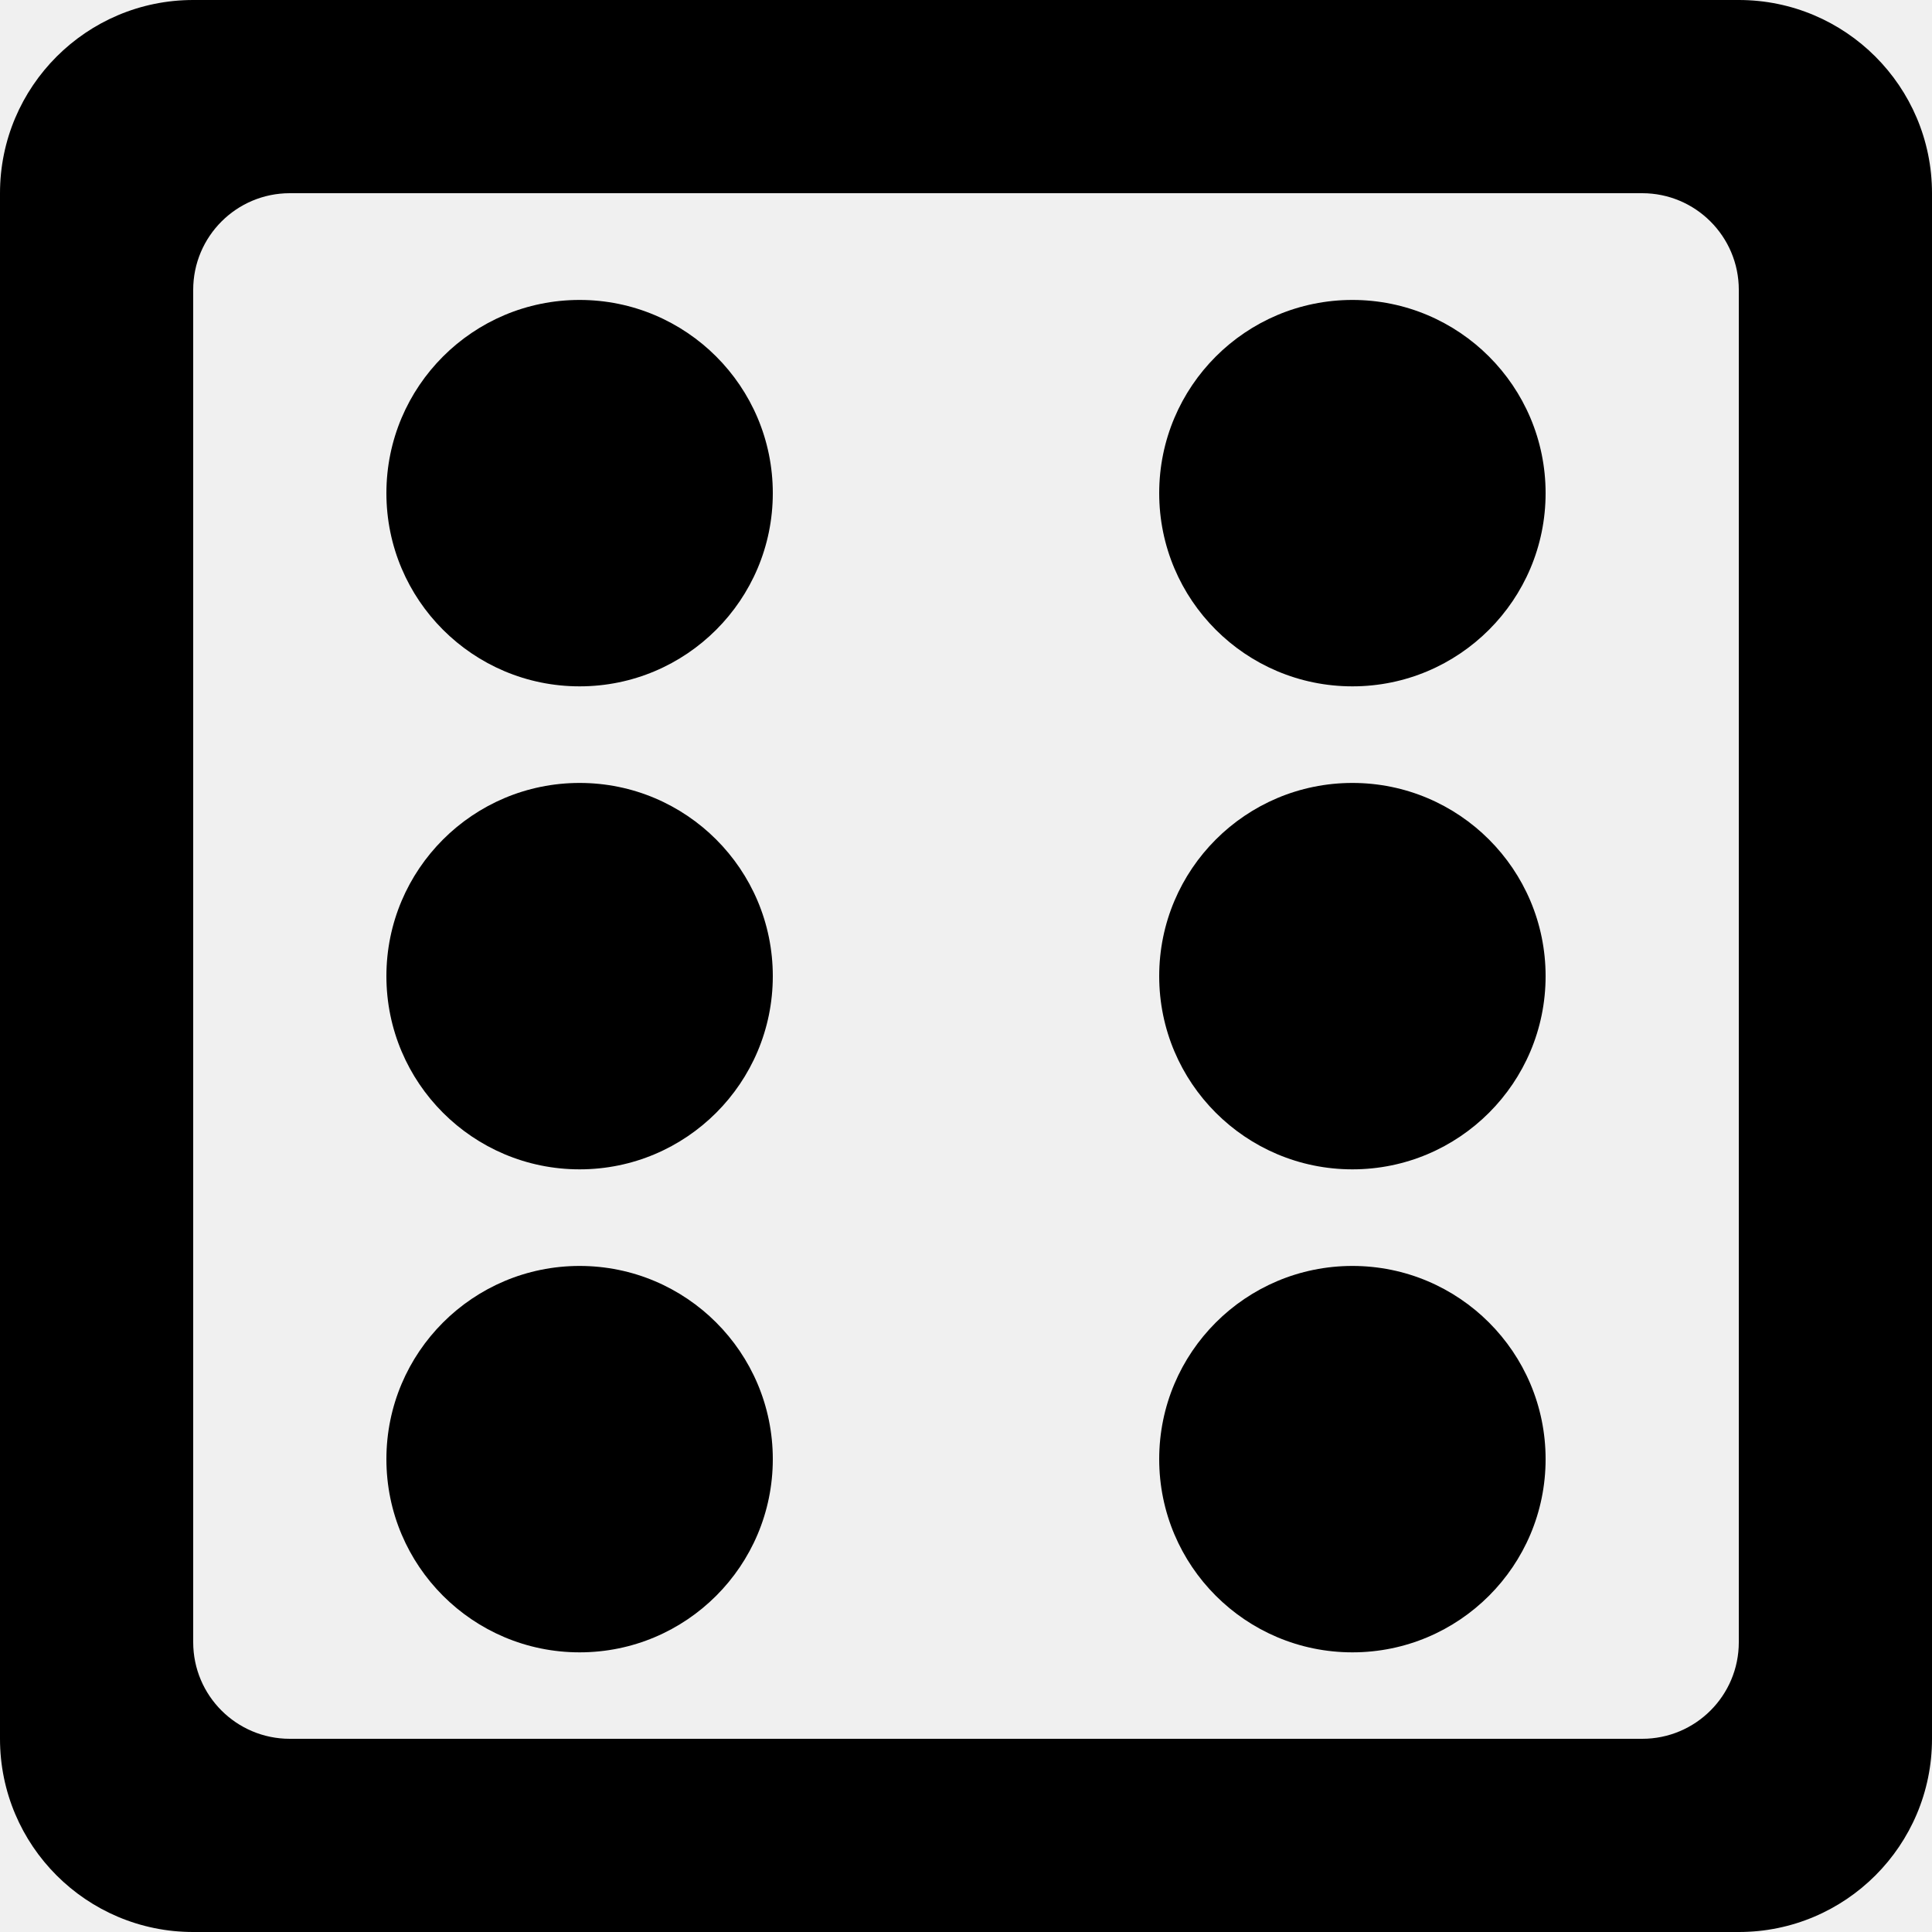
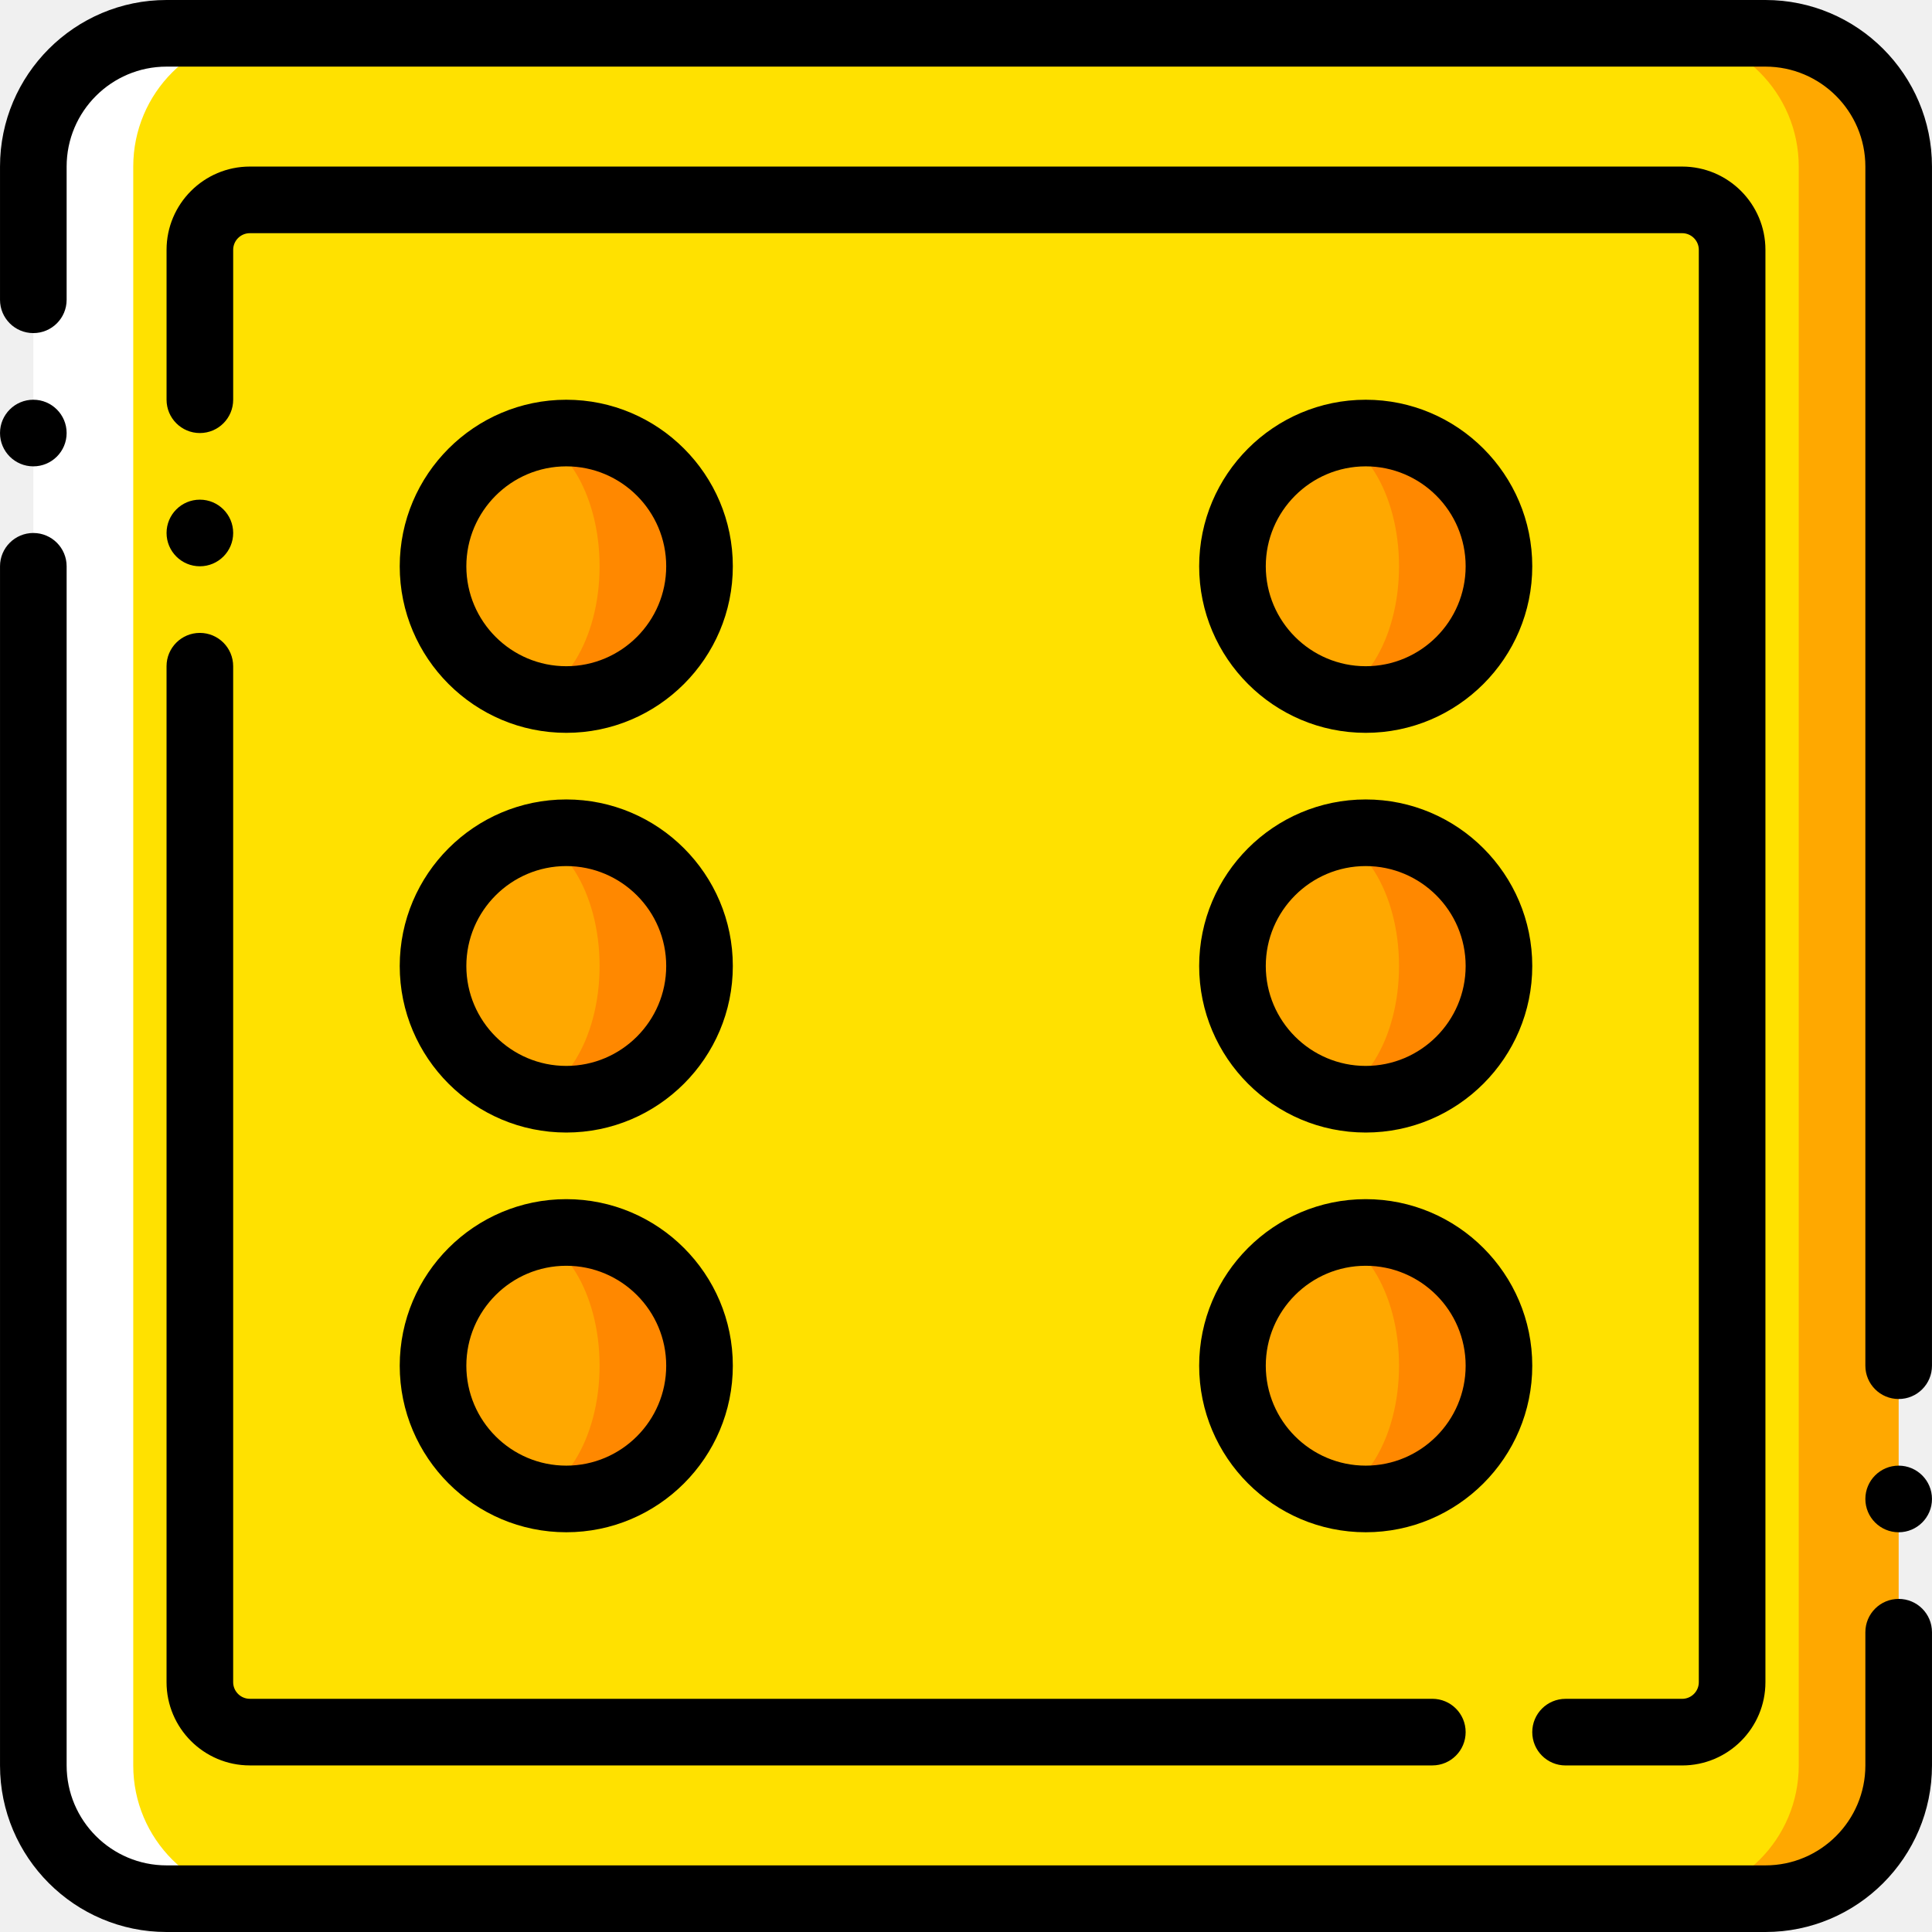
- <svg xmlns="http://www.w3.org/2000/svg" width="800px" height="800px" viewBox="0 0 20 20" version="1.1">
-   <defs>
- 
- </defs>
-   <g id="Page-1" stroke="none" stroke-width="1" fill="none" fill-rule="evenodd">
-     <g id="Dribbble-Light-Preview" transform="translate(-180, -8079)" fill="#000000">
-       <g id="icons" transform="translate(56, 160)">
-         <path d="M138,7927.105 C136.896,7927.105 136,7928 136,7929.105 C136,7930.21 136.896,7931.105 138,7931.105 C139.104,7931.105 140,7930.21 140,7929.105 C140,7928 139.104,7927.105 138,7927.105 L138,7927.105 Z M130,7927.105 C128.896,7927.105 128,7928 128,7929.105 C128,7930.21 128.896,7931.105 130,7931.105 C131.104,7931.105 132,7930.21 132,7929.105 C132,7928 131.104,7927.105 130,7927.105 L130,7927.105 Z M142,7922 C142,7921.448 141.552,7921 141,7921 L127,7921 C126.448,7921 126,7921.448 126,7922 L126,7936 C126,7936.553 126.448,7937 127,7937 L141,7937 C141.552,7937 142,7936.553 142,7936 L142,7922 Z M144,7921 L144,7937 C144,7938.105 143.104,7939 142,7939 L126,7939 C124.896,7939 124,7938.105 124,7937 L124,7921 C124,7919.896 124.896,7919 126,7919 L142,7919 C143.104,7919 144,7919.896 144,7921 L144,7921 Z M130,7922.105 C128.896,7922.105 128,7923 128,7924.105 C128,7925.21 128.896,7926.105 130,7926.105 C131.104,7926.105 132,7925.21 132,7924.105 C132,7923 131.104,7922.105 130,7922.105 L130,7922.105 Z M130,7932.105 C128.896,7932.105 128,7933 128,7934.105 C128,7935.21 128.896,7936.105 130,7936.105 C131.104,7936.105 132,7935.21 132,7934.105 C132,7933 131.104,7932.105 130,7932.105 L130,7932.105 Z M138,7922.105 C136.896,7922.105 136,7923 136,7924.105 C136,7925.21 136.896,7926.105 138,7926.105 C139.104,7926.105 140,7925.21 140,7924.105 C140,7923 139.104,7922.105 138,7922.105 L138,7922.105 Z M140,7934.105 C140,7935.21 139.104,7936.105 138,7936.105 C136.896,7936.105 136,7935.21 136,7934.105 C136,7933 136.896,7932.105 138,7932.105 C139.104,7932.105 140,7933 140,7934.105 L140,7934.105 Z" id="dice-[#25]">
- 
- </path>
-       </g>
-     </g>
+ <svg xmlns="http://www.w3.org/2000/svg" height="800px" width="800px" version="1.1" id="Layer_1" viewBox="0 0 486.97 486.97" xml:space="preserve">
+   <g transform="translate(0 1)">
+     <path style="fill:#FFA800;" d="M444.986,477.569H293.859c-18.547,0-33.584-15.037-33.584-33.584V40.983   c0-18.547,15.037-33.584,33.584-33.584h151.126c18.547,0,33.584,15.037,33.584,33.584v403.003   C478.569,462.532,463.532,477.569,444.986,477.569" />
+     <path style="fill:#FFFFFF;" d="M193.109,477.569H41.983c-18.547,0-33.584-15.037-33.584-33.584V40.983   c0-18.547,15.037-33.584,33.584-33.584h151.126c18.547,0,33.584,15.037,33.584,33.584v403.003   C226.692,462.532,211.655,477.569,193.109,477.569" />
+     <path style="fill:#FFE100;" d="M419.798,477.569H67.17c-18.547,0-33.584-15.037-33.584-33.584V40.983   c0-18.547,15.037-33.584,33.584-33.584h352.628c18.547,0,33.584,15.037,33.584,33.584v403.003   C453.381,462.532,438.344,477.569,419.798,477.569" />
+     <path style="fill:#FF8800;" d="M176.317,141.734c0,18.547-15.037,33.584-33.584,33.584s-33.584-15.037-33.584-33.584   s15.037-33.584,33.584-33.584S176.317,123.187,176.317,141.734" />
+     <path style="fill:#FFA800;" d="M151.129,141.734c0,18.547-9.395,33.584-20.99,33.584s-20.99-15.037-20.99-33.584   s9.395-33.584,20.99-33.584S151.129,123.187,151.129,141.734" />
+     <path style="fill:#FF8800;" d="M377.818,141.734c0,18.547-15.037,33.584-33.584,33.584c-18.547,0-33.584-15.037-33.584-33.584   s15.037-33.584,33.584-33.584C362.781,108.15,377.818,123.187,377.818,141.734" />
+     <path style="fill:#FFA800;" d="M352.631,141.734c0,18.547-9.395,33.584-20.99,33.584s-20.99-15.037-20.99-33.584   s9.395-33.584,20.99-33.584C343.236,108.15,352.631,123.187,352.631,141.734" />
+     <path style="fill:#FF8800;" d="M377.818,242.484c0,18.547-15.037,33.584-33.584,33.584c-18.547,0-33.584-15.037-33.584-33.584   s15.037-33.584,33.584-33.584C362.781,208.901,377.818,223.938,377.818,242.484" />
+     <path style="fill:#FFA800;" d="M352.631,242.484c0,18.547-9.395,33.584-20.99,33.584s-20.99-15.037-20.99-33.584   s9.395-33.584,20.99-33.584C343.236,208.901,352.631,223.938,352.631,242.484" />
+     <path style="fill:#FF8800;" d="M377.818,343.235c0,18.547-15.037,33.584-33.584,33.584c-18.547,0-33.584-15.037-33.584-33.584   s15.037-33.584,33.584-33.584C362.781,309.651,377.818,324.689,377.818,343.235" />
+     <path style="fill:#FFA800;" d="M352.631,343.235c0,18.547-9.395,33.584-20.99,33.584s-20.99-15.037-20.99-33.584   s9.395-33.584,20.99-33.584S352.631,324.689,352.631,343.235" />
+     <path style="fill:#FF8800;" d="M176.317,343.235c0,18.547-15.037,33.584-33.584,33.584s-33.584-15.037-33.584-33.584   s15.037-33.584,33.584-33.584S176.317,324.689,176.317,343.235" />
+     <path style="fill:#FFA800;" d="M151.129,343.235c0,18.547-9.395,33.584-20.99,33.584s-20.99-15.037-20.99-33.584   s9.395-33.584,20.99-33.584S151.129,324.689,151.129,343.235" />
+     <path style="fill:#FF8800;" d="M176.317,242.484c0,18.547-15.037,33.584-33.584,33.584s-33.584-15.037-33.584-33.584   s15.037-33.584,33.584-33.584S176.317,223.938,176.317,242.484" />
+     <path style="fill:#FFA800;" d="M151.129,242.484c0,18.547-9.395,33.584-20.99,33.584s-20.99-15.037-20.99-33.584   s9.395-33.584,20.99-33.584S151.129,223.938,151.129,242.484" />
+     <path d="M444.986,485.97H41.983c-23.146,0-41.979-18.833-41.979-41.979V141.738c0-4.637,3.759-8.396,8.396-8.396   s8.396,3.759,8.396,8.396V443.99c0,13.889,11.298,25.188,25.188,25.188h403.003c13.889,0,25.188-11.298,25.188-25.188v-33.584   c0-4.641,3.755-8.396,8.396-8.396s8.396,3.755,8.396,8.396v33.584C486.965,467.137,468.132,485.97,444.986,485.97z" />
+     <path d="M478.569,351.628c-4.641,0-8.396-3.755-8.396-8.396V40.979c0-13.889-11.298-25.188-25.188-25.188H41.983   c-13.889,0-25.188,11.298-25.188,25.188v33.584c0,4.637-3.759,8.396-8.396,8.396S0.003,79.2,0.003,74.563V40.979   C0.003,17.833,18.836-1,41.983-1h403.003c23.146,0,41.979,18.833,41.979,41.979v302.252   C486.965,347.872,483.21,351.628,478.569,351.628z" />
+     <path d="M16.795,108.15c0,4.635-3.761,8.396-8.396,8.396s-8.396-3.761-8.396-8.396s3.761-8.396,8.396-8.396   S16.795,103.515,16.795,108.15" />
+     <path d="M486.965,376.819c0,4.635-3.761,8.396-8.396,8.396s-8.396-3.761-8.396-8.396s3.761-8.396,8.396-8.396   S486.965,372.184,486.965,376.819" />
+     <path d="M344.235,284.46c-23.146,0-41.979-18.833-41.979-41.975c0-23.146,18.833-41.979,41.979-41.979s41.979,18.833,41.979,41.979   C386.214,265.627,367.381,284.46,344.235,284.46z M344.235,217.297c-13.889,0-25.188,11.298-25.188,25.188   c0,13.885,11.298,25.184,25.188,25.184c13.889,0,25.188-11.298,25.188-25.184C369.423,228.596,358.124,217.297,344.235,217.297z" />
+     <path d="M142.733,284.46c-23.146,0-41.979-18.833-41.979-41.975c0-23.146,18.833-41.979,41.979-41.979s41.979,18.833,41.979,41.979   C184.713,265.627,165.879,284.46,142.733,284.46z M142.733,217.297c-13.889,0-25.188,11.298-25.188,25.188   c0,13.885,11.298,25.184,25.188,25.184c13.889,0,25.188-11.298,25.188-25.184C167.921,228.596,156.623,217.297,142.733,217.297z" />
+     <path d="M142.733,385.211c-23.146,0-41.979-18.833-41.979-41.979s18.833-41.979,41.979-41.979s41.979,18.833,41.979,41.979   C184.713,366.378,165.879,385.211,142.733,385.211z M142.733,318.044c-13.889,0-25.188,11.298-25.188,25.188   s11.298,25.188,25.188,25.188c13.889,0,25.188-11.298,25.188-25.188S156.623,318.044,142.733,318.044z" />
+     <path d="M142.733,183.714c-23.146,0-41.979-18.833-41.979-41.979s18.833-41.979,41.979-41.979s41.979,18.833,41.979,41.979   S165.879,183.714,142.733,183.714z M142.733,116.547c-13.889,0-25.188,11.298-25.188,25.188s11.298,25.188,25.188,25.188   c13.889,0,25.188-11.298,25.188-25.188S156.623,116.547,142.733,116.547z" />
+     <path d="M344.235,385.211c-23.146,0-41.979-18.833-41.979-41.979s18.833-41.979,41.979-41.979s41.979,18.833,41.979,41.979   S367.381,385.211,344.235,385.211z M344.235,318.044c-13.889,0-25.188,11.298-25.188,25.188s11.298,25.188,25.188,25.188   c13.889,0,25.188-11.298,25.188-25.188S358.124,318.044,344.235,318.044z" />
+     <path d="M344.235,183.714c-23.146,0-41.979-18.833-41.979-41.979s18.833-41.979,41.979-41.979s41.979,18.833,41.979,41.979   S367.381,183.714,344.235,183.714z M344.235,116.547c-13.889,0-25.188,11.298-25.188,25.188s11.298,25.188,25.188,25.188   c13.889,0,25.188-11.298,25.188-25.188S358.124,116.547,344.235,116.547z" />
+     <path d="M361.027,443.982H62.968c-11.573,0-20.99-9.413-20.99-20.99v-256.07c0-4.637,3.759-8.396,8.396-8.396   s8.396,3.759,8.396,8.396v256.071c0,2.312,1.882,4.198,4.198,4.198h298.058c4.641,0,8.396,3.755,8.396,8.396   S365.667,443.982,361.027,443.982z" />
+     <path d="M423.996,443.991H394.61c-4.641,0-8.396-3.755-8.396-8.396s3.755-8.396,8.396-8.396h29.386   c2.312,0,4.198-1.886,4.198-4.198V61.973c0-2.316-1.886-4.198-4.198-4.198H62.972c-2.316,0-4.198,1.882-4.198,4.198v37.782   c0,4.637-3.759,8.396-8.396,8.396s-8.396-3.759-8.396-8.396V61.973c0-11.573,9.417-20.99,20.99-20.99h361.023   c11.577,0,20.99,9.417,20.99,20.99v361.028C444.986,434.578,435.573,443.991,423.996,443.991z" />
+     <path d="M58.774,133.338c0-4.635-3.761-8.396-8.396-8.396s-8.396,3.761-8.396,8.396s3.761,8.396,8.396,8.396   S58.774,137.972,58.774,133.338" />
  </g>
</svg>
